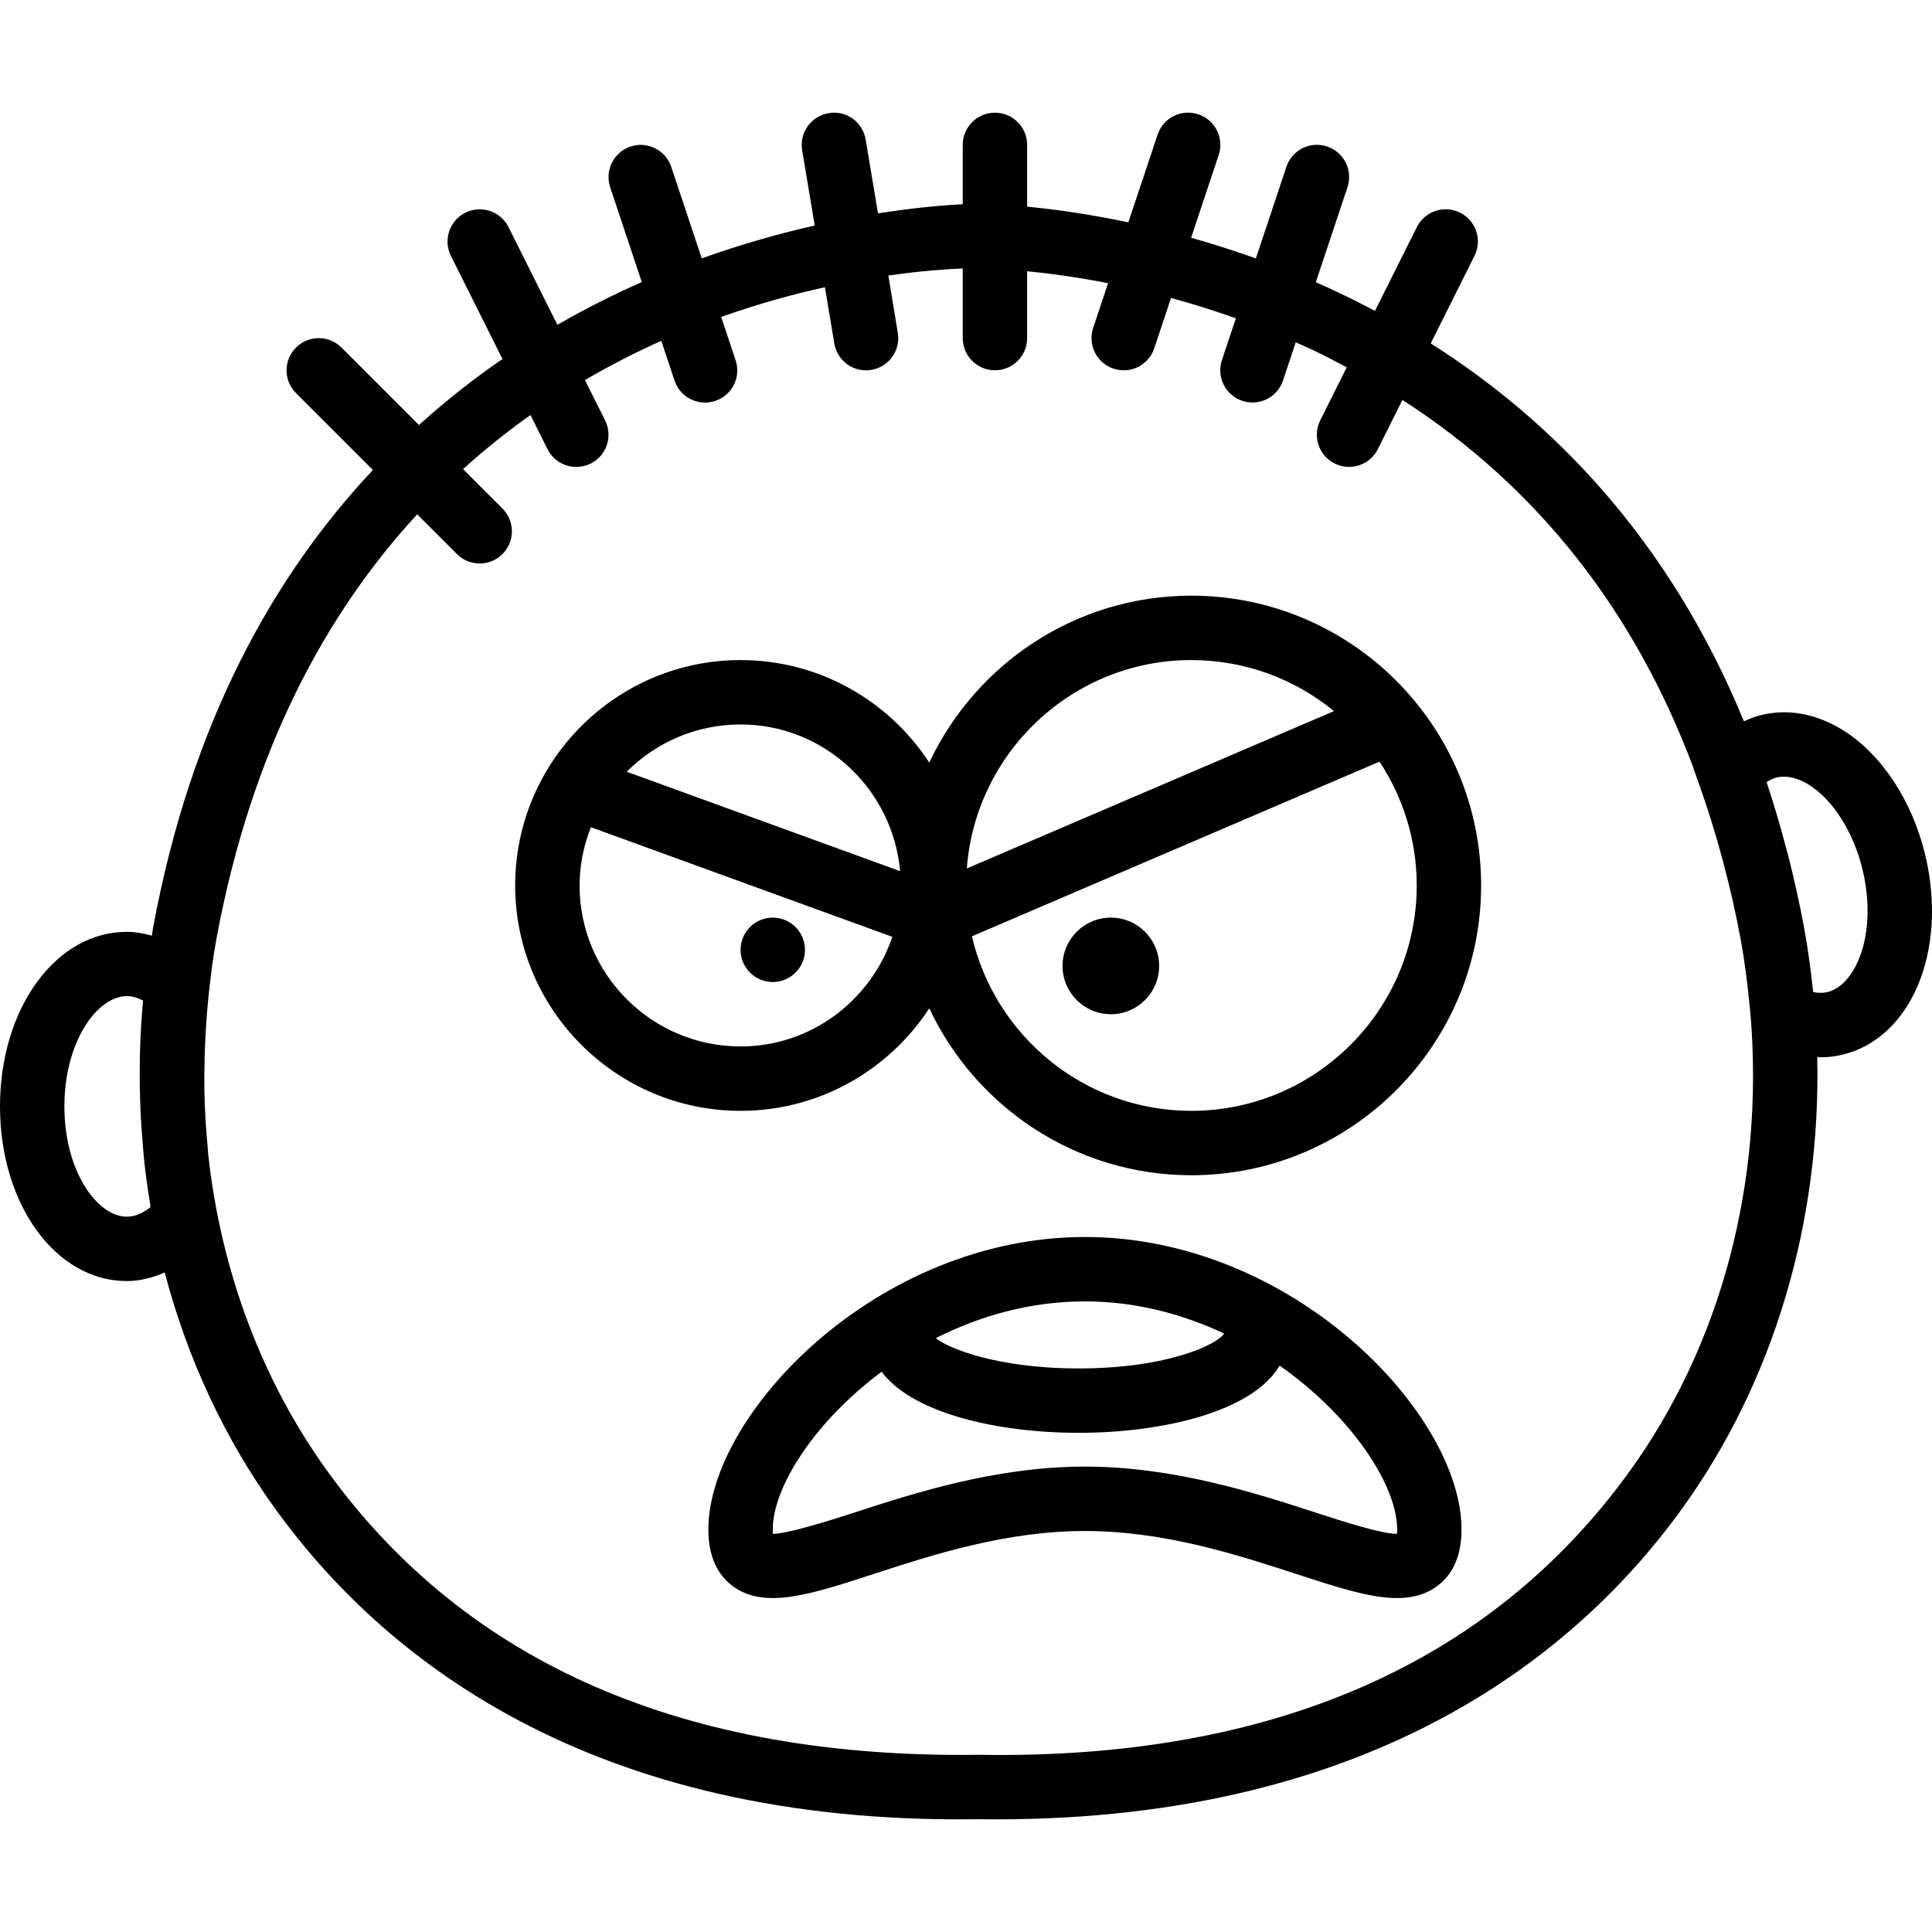
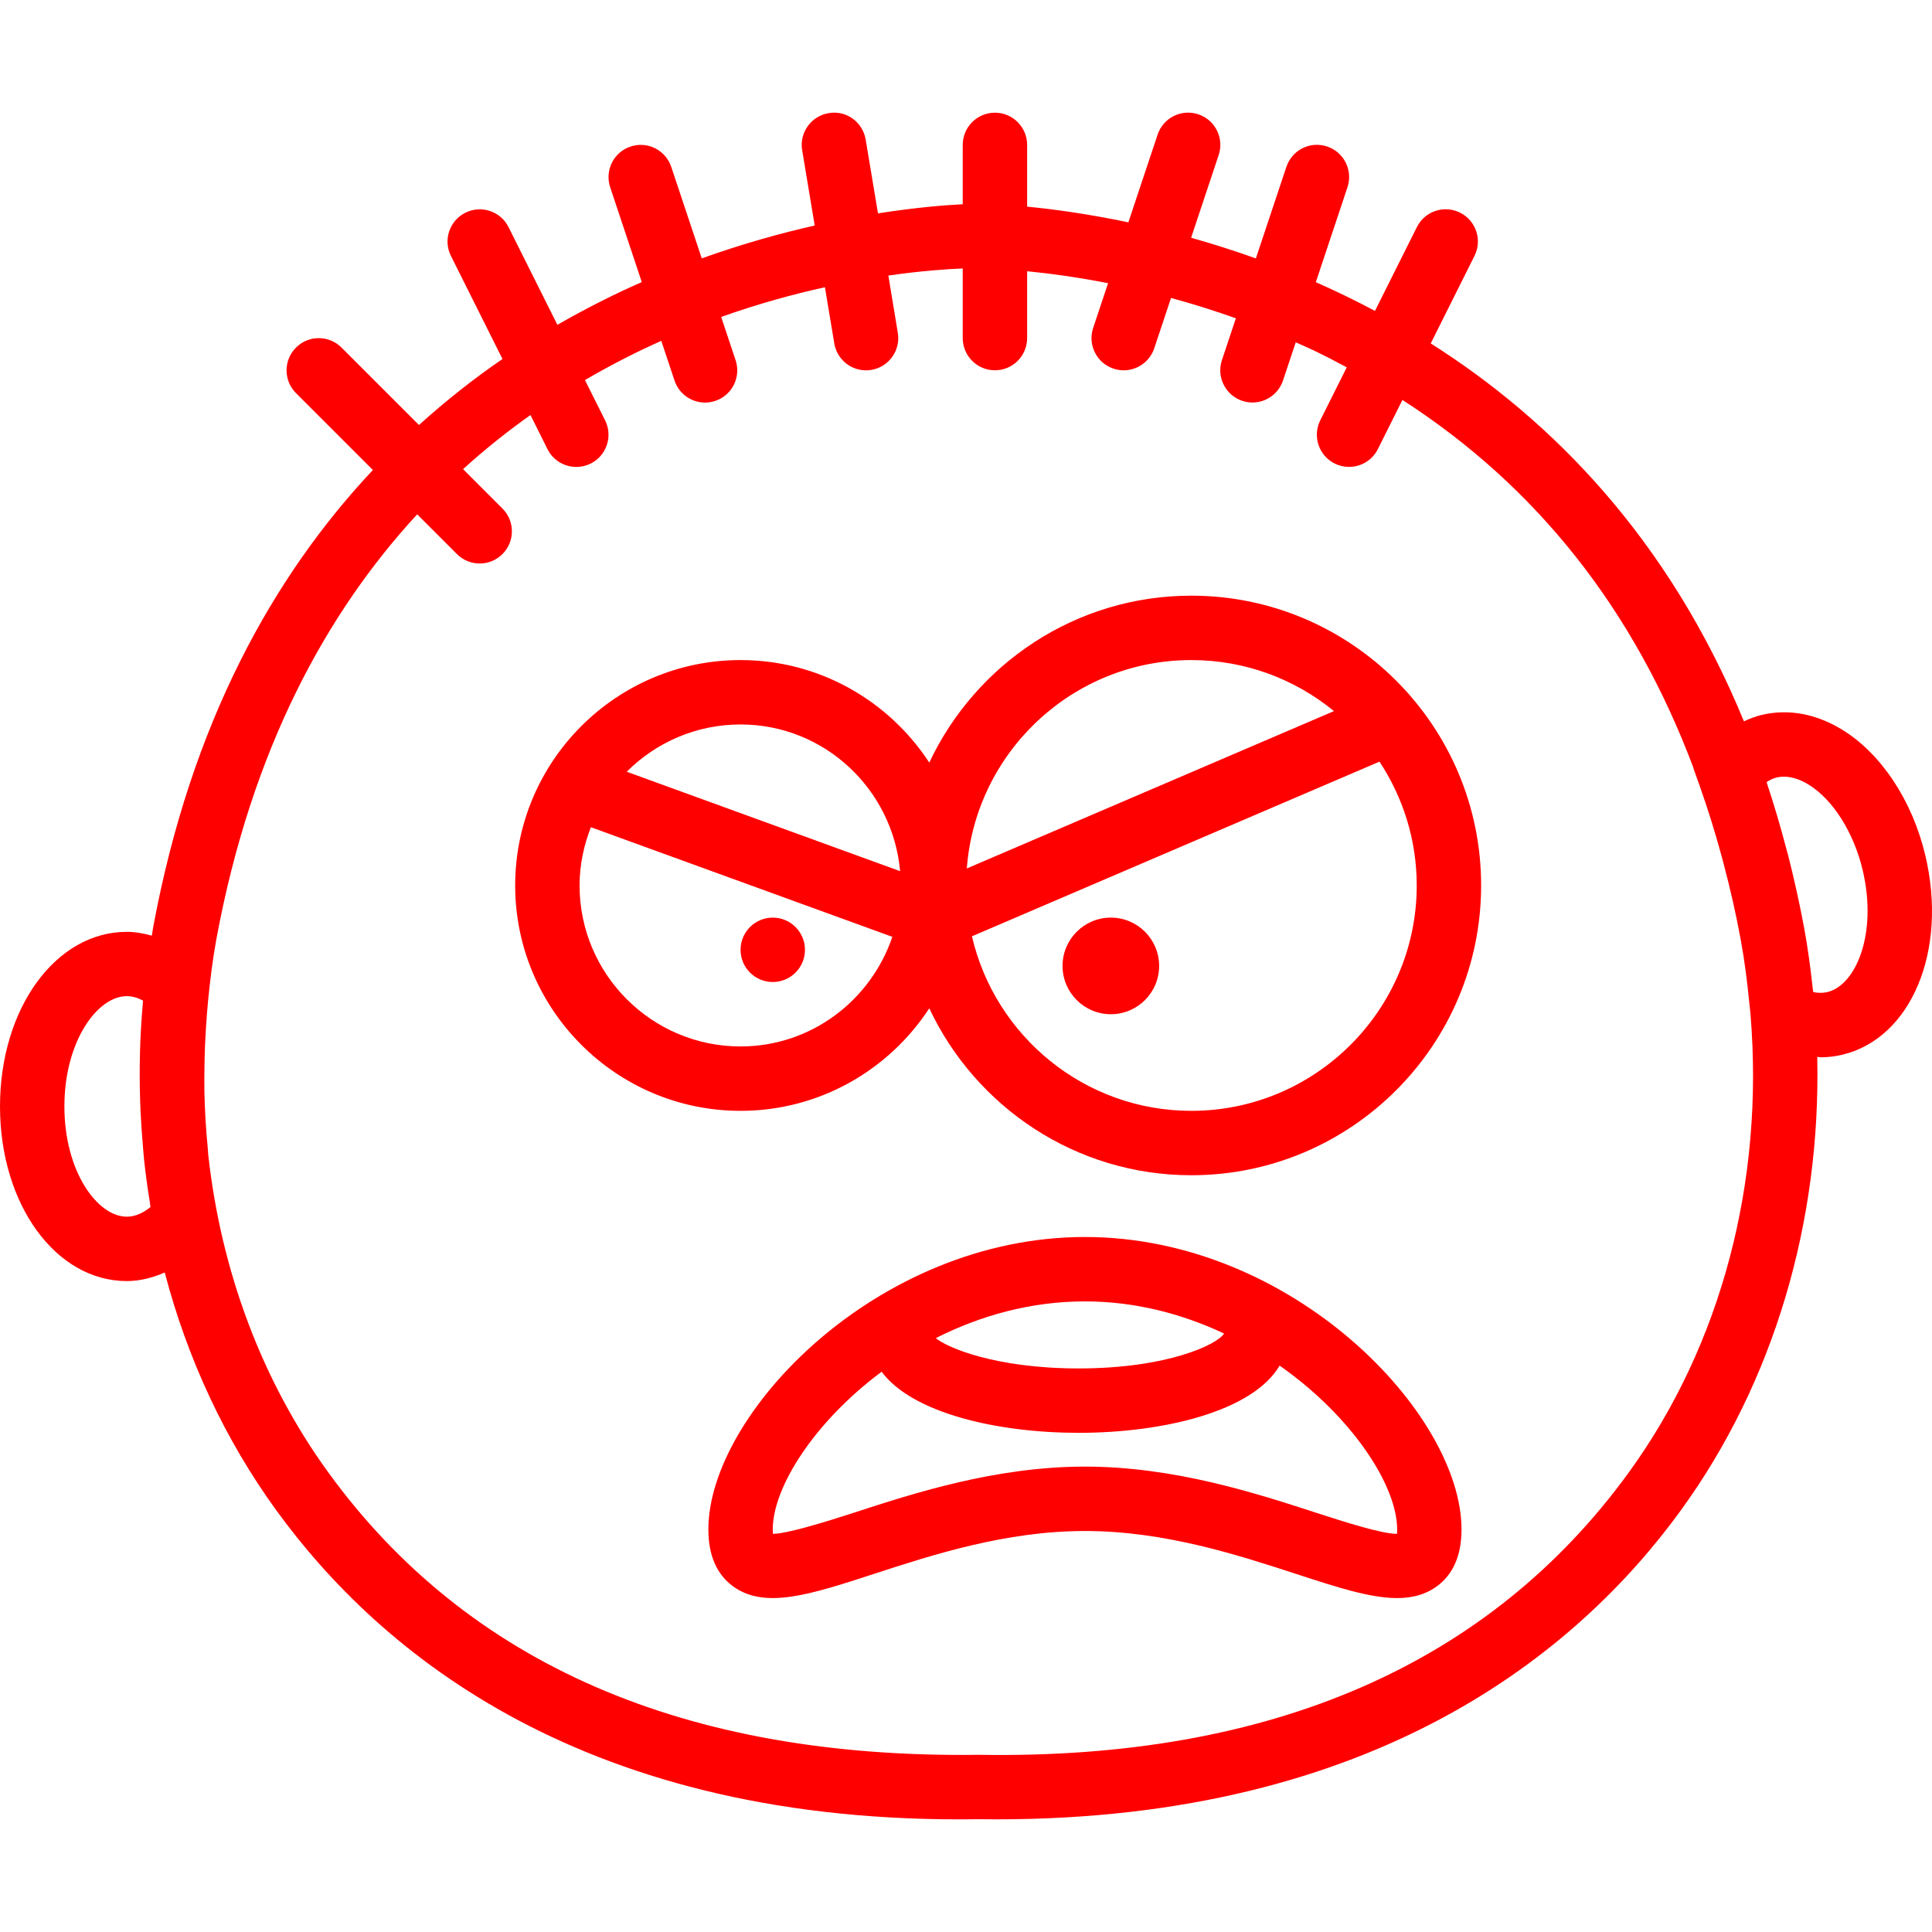
- <svg xmlns="http://www.w3.org/2000/svg" version="1.1" id="Capa_1" x="0px" y="0px" viewBox="0 0 60.003 60.003" style="enable-background:new 0 0 60.003 60.003;" xml:space="preserve">
+ <svg xmlns="http://www.w3.org/2000/svg" version="1.1" id="Capa_1" x="0px" y="0px" fill="red" viewBox="0 0 60.003 60.003" style="enable-background:new 0 0 60.003 60.003;" xml:space="preserve">
  <g>
    <path d="M59.796,26.568c-0.402-1.697-1.365-3.156-2.577-3.902c-0.811-0.499-1.677-0.66-2.508-0.462   c-0.189,0.045-0.372,0.115-0.549,0.199c-2.336-5.685-5.98-9.364-9.727-11.737l1.359-2.719c0.247-0.494,0.047-1.095-0.447-1.342   c-0.496-0.247-1.095-0.047-1.342,0.447l-1.302,2.604c-0.617-0.328-1.231-0.626-1.837-0.892l0.983-2.949   c0.175-0.524-0.108-1.091-0.632-1.265c-0.527-0.177-1.09,0.108-1.265,0.632l-0.948,2.844c-0.693-0.248-1.366-0.461-2.011-0.642   l0.856-2.569c0.175-0.524-0.108-1.091-0.632-1.265c-0.526-0.175-1.091,0.108-1.265,0.632l-0.908,2.723   C33.779,6.64,32.7,6.495,31.9,6.418V4.5c0-0.553-0.448-1-1-1s-1,0.447-1,1v1.843c-0.525,0.026-1.441,0.097-2.632,0.284   l-0.382-2.291c-0.091-0.544-0.602-0.92-1.151-0.822c-0.544,0.091-0.913,0.606-0.822,1.15l0.39,2.34   c-1.072,0.242-2.258,0.573-3.508,1.02l-0.947-2.84c-0.175-0.523-0.74-0.809-1.265-0.632c-0.524,0.174-0.807,0.74-0.632,1.265   l0.981,2.944c-0.863,0.378-1.741,0.822-2.621,1.327l-1.517-3.034c-0.247-0.494-0.847-0.694-1.342-0.447   c-0.494,0.247-0.694,0.848-0.447,1.342l1.601,3.201c-0.881,0.602-1.749,1.288-2.594,2.05l-2.405-2.405   c-0.391-0.391-1.023-0.391-1.414,0s-0.391,1.023,0,1.414l2.388,2.388c-3.075,3.272-5.646,7.835-6.826,14.213   c-0.015,0.083-0.025,0.166-0.04,0.249c-0.254-0.07-0.512-0.118-0.776-0.118C1.73,28.938,0,31.321,0,34.363   c0,3.041,1.73,5.424,3.939,5.424c0.403,0,0.798-0.102,1.177-0.267c0.701,2.671,1.863,5.178,3.459,7.378   c3.244,4.472,9.631,9.784,21.817,9.602c0.186,0.003,0.368,0.004,0.551,0.004c11.798,0,18.071-5.202,21.266-9.605   c2.881-3.971,4.346-8.946,4.23-14.076c0.034,0.001,0.07,0.014,0.104,0.014c0.227,0,0.452-0.026,0.672-0.079   C59.363,32.245,60.497,29.526,59.796,26.568z M4.674,37.488c-0.206,0.167-0.456,0.299-0.734,0.299C3.022,37.787,2,36.381,2,34.363   c0-2.019,1.022-3.425,1.939-3.425c0.167,0,0.335,0.047,0.504,0.14c-0.049,0.533-0.081,1.066-0.096,1.597   c-0.001,0.033,0,0.067-0.001,0.1c-0.011,0.446-0.009,0.889,0.004,1.332c0.004,0.136,0.009,0.272,0.015,0.408   c0.016,0.359,0.042,0.717,0.073,1.074c0.012,0.141,0.021,0.283,0.036,0.423c0.047,0.438,0.106,0.874,0.177,1.307   C4.66,37.375,4.664,37.432,4.674,37.488z M50.59,45.725c-4.315,5.948-11.095,8.926-20.184,8.775h-0.014h-0.014   c-9.109,0.118-15.869-2.826-20.185-8.775c-2.062-2.843-3.329-6.257-3.726-9.867c-0.008-0.077-0.009-0.155-0.017-0.231   c-0.057-0.571-0.089-1.146-0.102-1.725c-0.005-0.252-0.001-0.504,0.002-0.757c0.004-0.406,0.021-0.813,0.047-1.221   c0.019-0.294,0.039-0.589,0.069-0.884c0.064-0.623,0.138-1.246,0.253-1.868c1.096-5.925,3.437-10.162,6.238-13.198l1.234,1.234   c0.195,0.195,0.451,0.293,0.707,0.293s0.512-0.098,0.707-0.293c0.391-0.391,0.391-1.023,0-1.414l-1.224-1.224   c0.684-0.618,1.384-1.178,2.094-1.68l0.529,1.059c0.175,0.351,0.528,0.553,0.896,0.553c0.15,0,0.303-0.034,0.446-0.105   c0.494-0.247,0.694-0.848,0.447-1.342l-0.626-1.251c0.795-0.464,1.589-0.87,2.371-1.218l0.411,1.233   c0.14,0.419,0.53,0.684,0.949,0.684c0.104,0,0.211-0.017,0.316-0.052c0.524-0.174,0.807-0.74,0.632-1.265l-0.448-1.343   c1.147-0.407,2.235-0.705,3.222-0.922l0.291,1.745c0.082,0.489,0.505,0.836,0.985,0.836c0.054,0,0.11-0.004,0.166-0.014   c0.544-0.091,0.913-0.606,0.822-1.15L27.59,8.558c1.029-0.148,1.825-0.201,2.31-0.22V10.5c0,0.553,0.448,1,1,1s1-0.447,1-1V8.424   c0.666,0.065,1.52,0.177,2.514,0.371l-0.463,1.389c-0.175,0.524,0.108,1.091,0.632,1.265c0.105,0.035,0.212,0.052,0.316,0.052   c0.419,0,0.809-0.265,0.949-0.684l0.521-1.563c0.644,0.175,1.318,0.384,2.014,0.632l-0.433,1.298   c-0.175,0.524,0.108,1.091,0.632,1.265c0.105,0.035,0.212,0.052,0.316,0.052c0.419,0,0.809-0.265,0.949-0.684l0.395-1.185   c0.177,0.079,0.353,0.153,0.531,0.238c0.36,0.171,0.708,0.354,1.054,0.538l-0.823,1.646c-0.247,0.494-0.047,1.095,0.447,1.342   c0.144,0.071,0.296,0.105,0.446,0.105c0.367,0,0.72-0.202,0.896-0.553l0.763-1.527c4.174,2.69,7.196,6.517,9.039,11.431   l-0.003,0.004l0.182,0.512c0.271,0.762,0.507,1.526,0.716,2.299c0.015,0.055,0.029,0.11,0.043,0.165   c0.203,0.766,0.38,1.541,0.527,2.34c0.124,0.668,0.207,1.336,0.272,2.004c0.011,0.114,0.026,0.224,0.035,0.339   C54.794,36.685,53.466,41.76,50.59,45.725z M56.751,30.812c-0.136,0.031-0.281,0.031-0.436,0c-0.004-0.039-0.012-0.075-0.016-0.115   c-0.068-0.63-0.153-1.26-0.269-1.89c-0.143-0.771-0.31-1.509-0.491-2.228c-0.022-0.085-0.048-0.169-0.07-0.254   c-0.179-0.684-0.375-1.343-0.586-1.981c-0.006-0.018-0.01-0.035-0.016-0.053c0.101-0.07,0.204-0.117,0.309-0.143   c0.38-0.09,0.751,0.069,0.995,0.22c0.758,0.467,1.402,1.486,1.68,2.66C58.315,28.993,57.644,30.6,56.751,30.812z" />
    <path d="M33.696,38.418C27.24,38.418,22,43.913,22,47.5c0,0.804,0.259,1.398,0.77,1.77c0.984,0.714,2.396,0.255,4.351-0.382   c1.832-0.597,4.111-1.339,6.575-1.339s4.744,0.742,6.575,1.339c1.253,0.408,2.283,0.744,3.12,0.744c0.469,0,0.877-0.105,1.23-0.362   c0.511-0.371,0.77-0.966,0.77-1.77C45.392,43.913,40.152,38.418,33.696,38.418z M38.015,41.415   C37.837,41.736,36.296,42.5,33.5,42.5c-2.615,0-4.118-0.664-4.435-0.942c1.363-0.69,2.934-1.14,4.631-1.14   C35.267,40.418,36.725,40.81,38.015,41.415z M43.386,47.638c-0.471,0-1.624-0.368-2.495-0.651   c-1.863-0.606-4.414-1.438-7.195-1.438s-5.332,0.831-7.195,1.438c-0.872,0.283-2.055,0.646-2.495,0.651   C24.002,47.603,24,47.557,24,47.5c0-1.31,1.293-3.344,3.381-4.897c0.964,1.295,3.615,1.897,6.119,1.897   c2.623,0,5.406-0.662,6.242-2.088c2.245,1.574,3.65,3.723,3.65,5.088C43.392,47.557,43.39,47.603,43.386,47.638z" />
    <path d="M37,18.5c-3.597,0-6.7,2.126-8.139,5.184C27.61,21.77,25.452,20.5,23,20.5c-3.86,0-7,3.141-7,7s3.14,7,7,7   c2.452,0,4.61-1.27,5.861-3.184C30.3,34.374,33.403,36.5,37,36.5c4.962,0,9-4.037,9-9S41.962,18.5,37,18.5z M37,20.5   c1.68,0,3.222,0.595,4.43,1.585l-11.403,4.887C30.298,23.359,33.318,20.5,37,20.5z M23,22.5c2.605,0,4.727,2.01,4.955,4.556   l-8.491-3.088C20.37,23.062,21.62,22.5,23,22.5z M23,32.5c-2.757,0-5-2.243-5-5c0-0.639,0.132-1.246,0.351-1.809l9.363,3.405   C27.044,31.068,25.195,32.5,23,32.5z M37,34.5c-3.316,0-6.095-2.32-6.814-5.421l12.657-5.424C43.572,24.76,44,26.08,44,27.5   C44,31.359,40.86,34.5,37,34.5z" />
    <circle cx="24" cy="29.499" r="1" />
    <circle cx="34.5" cy="29.999" r="1.5" />
  </g>
  <g>
</g>
  <g>
</g>
  <g>
</g>
  <g>
</g>
  <g>
</g>
  <g>
</g>
  <g>
</g>
  <g>
</g>
  <g>
</g>
  <g>
</g>
  <g>
</g>
  <g>
</g>
  <g>
</g>
  <g>
</g>
  <g>
</g>
</svg>
